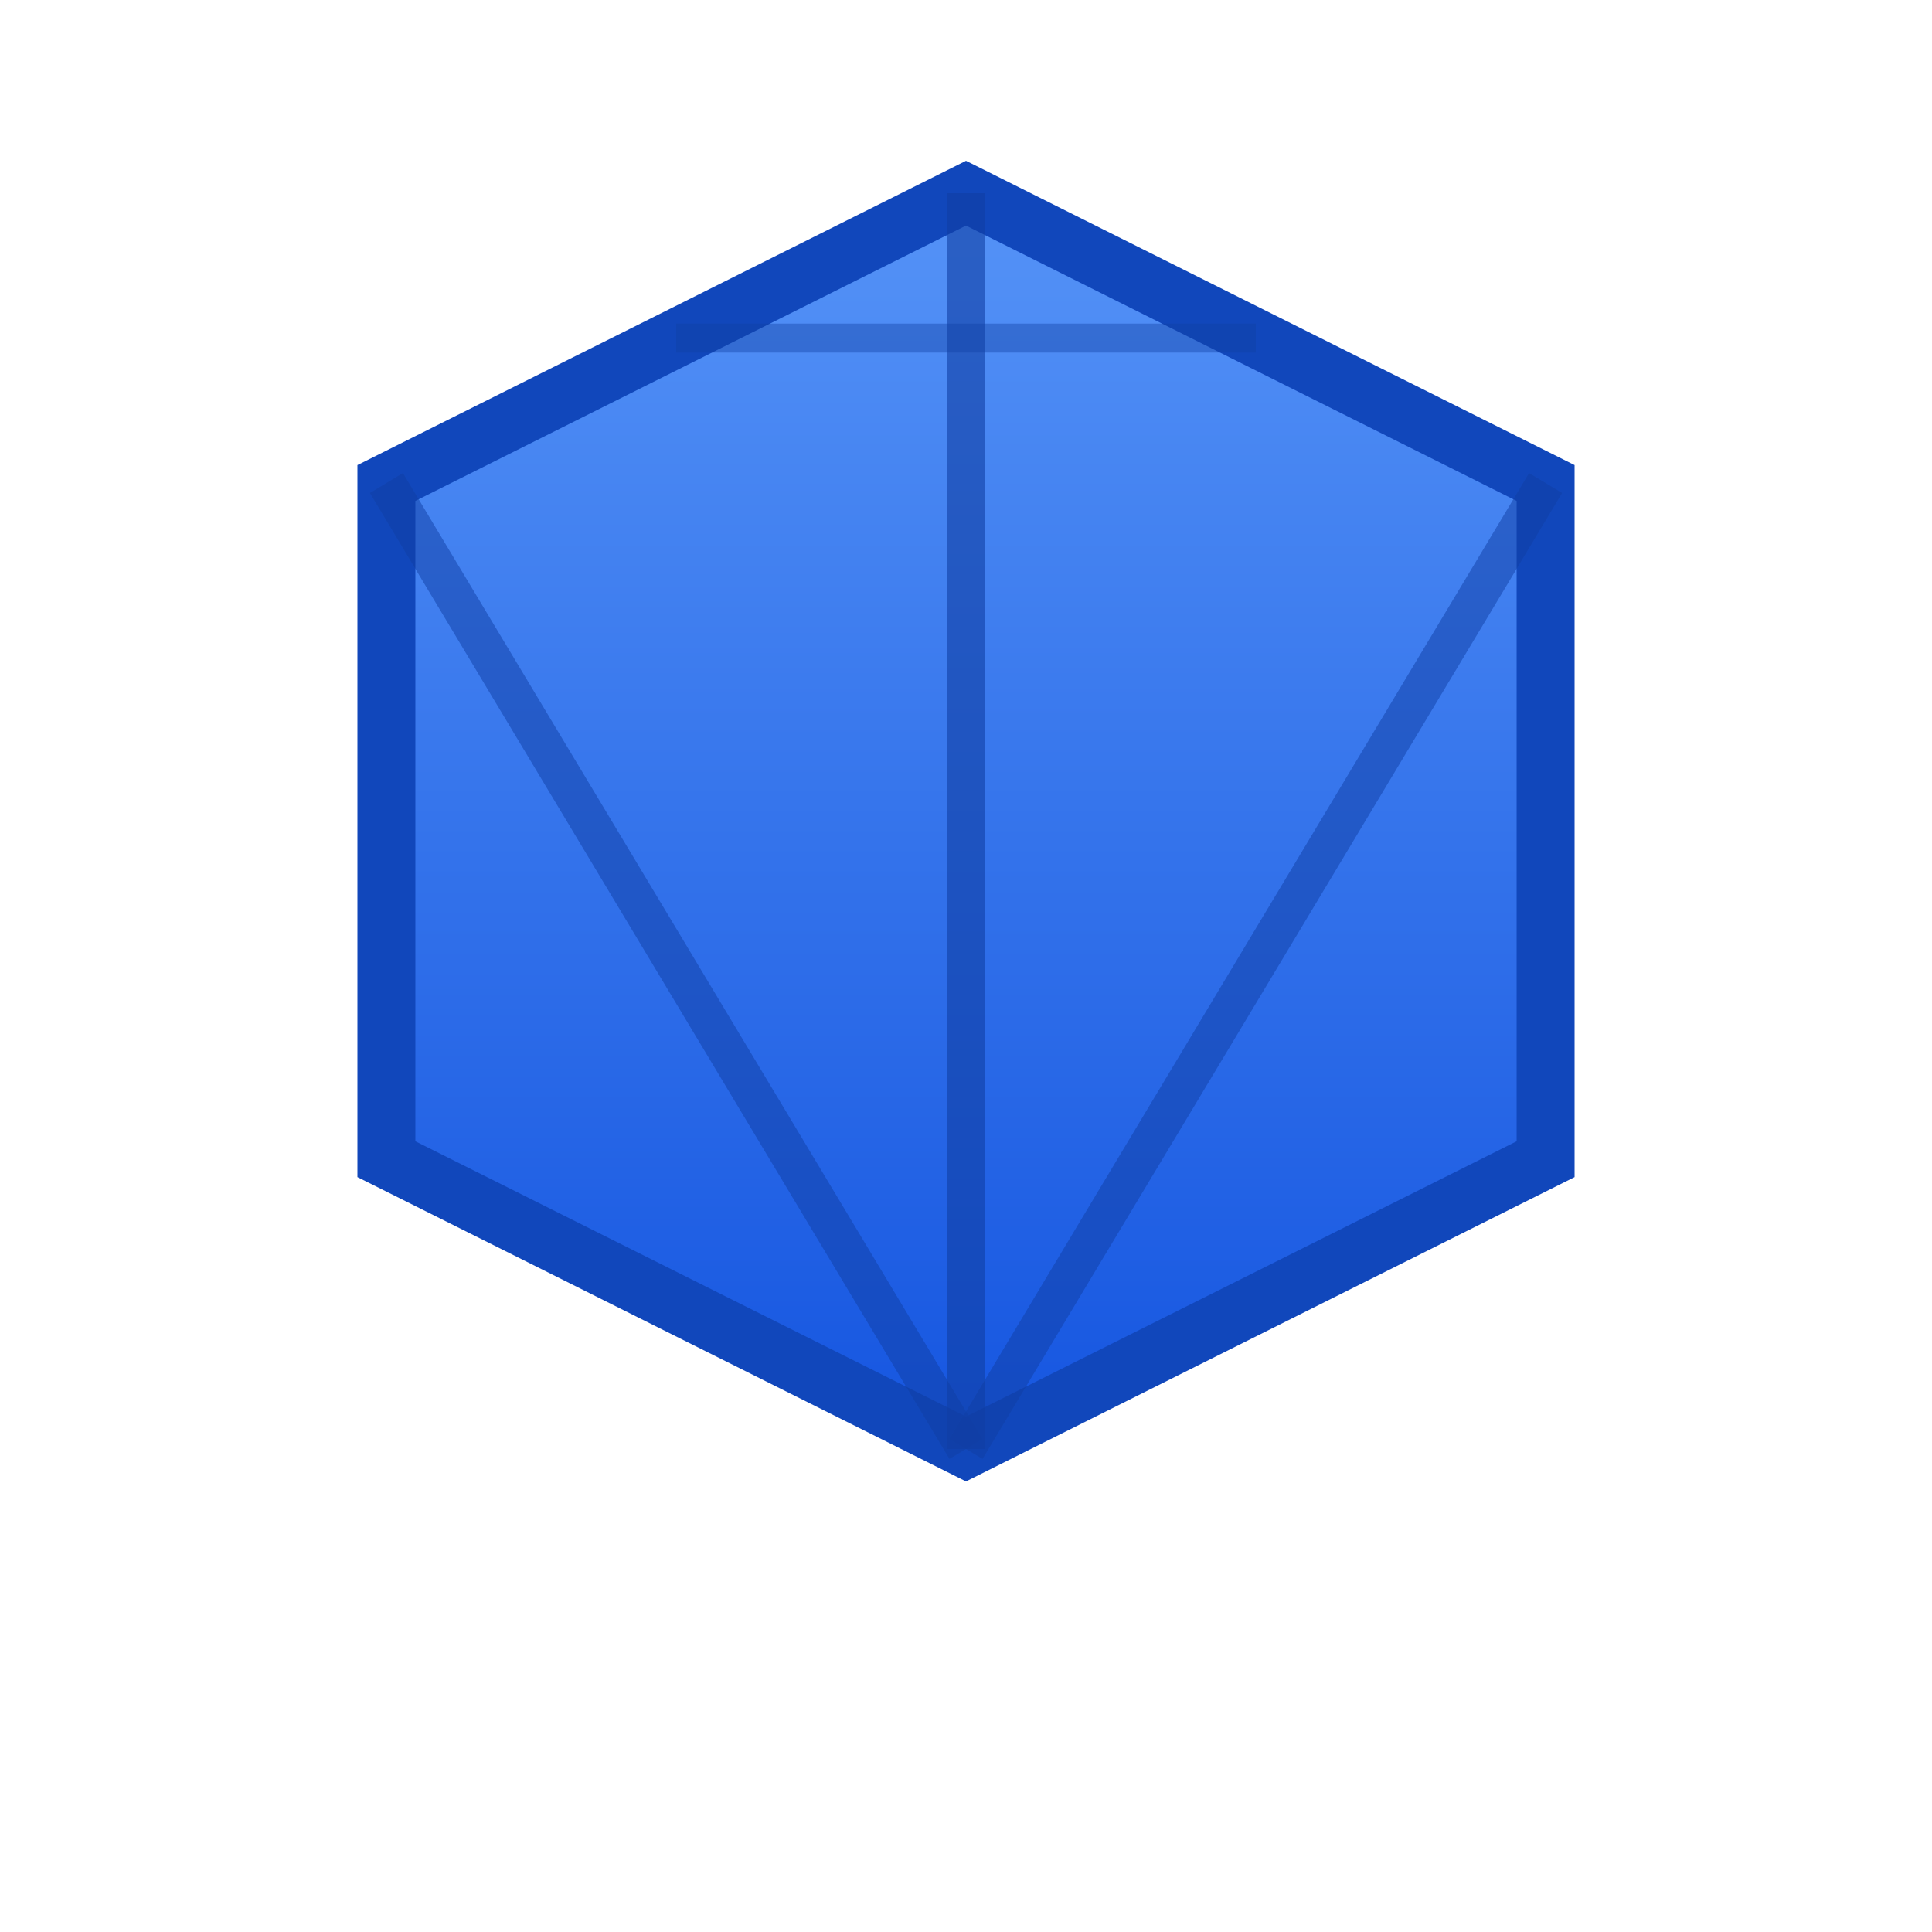
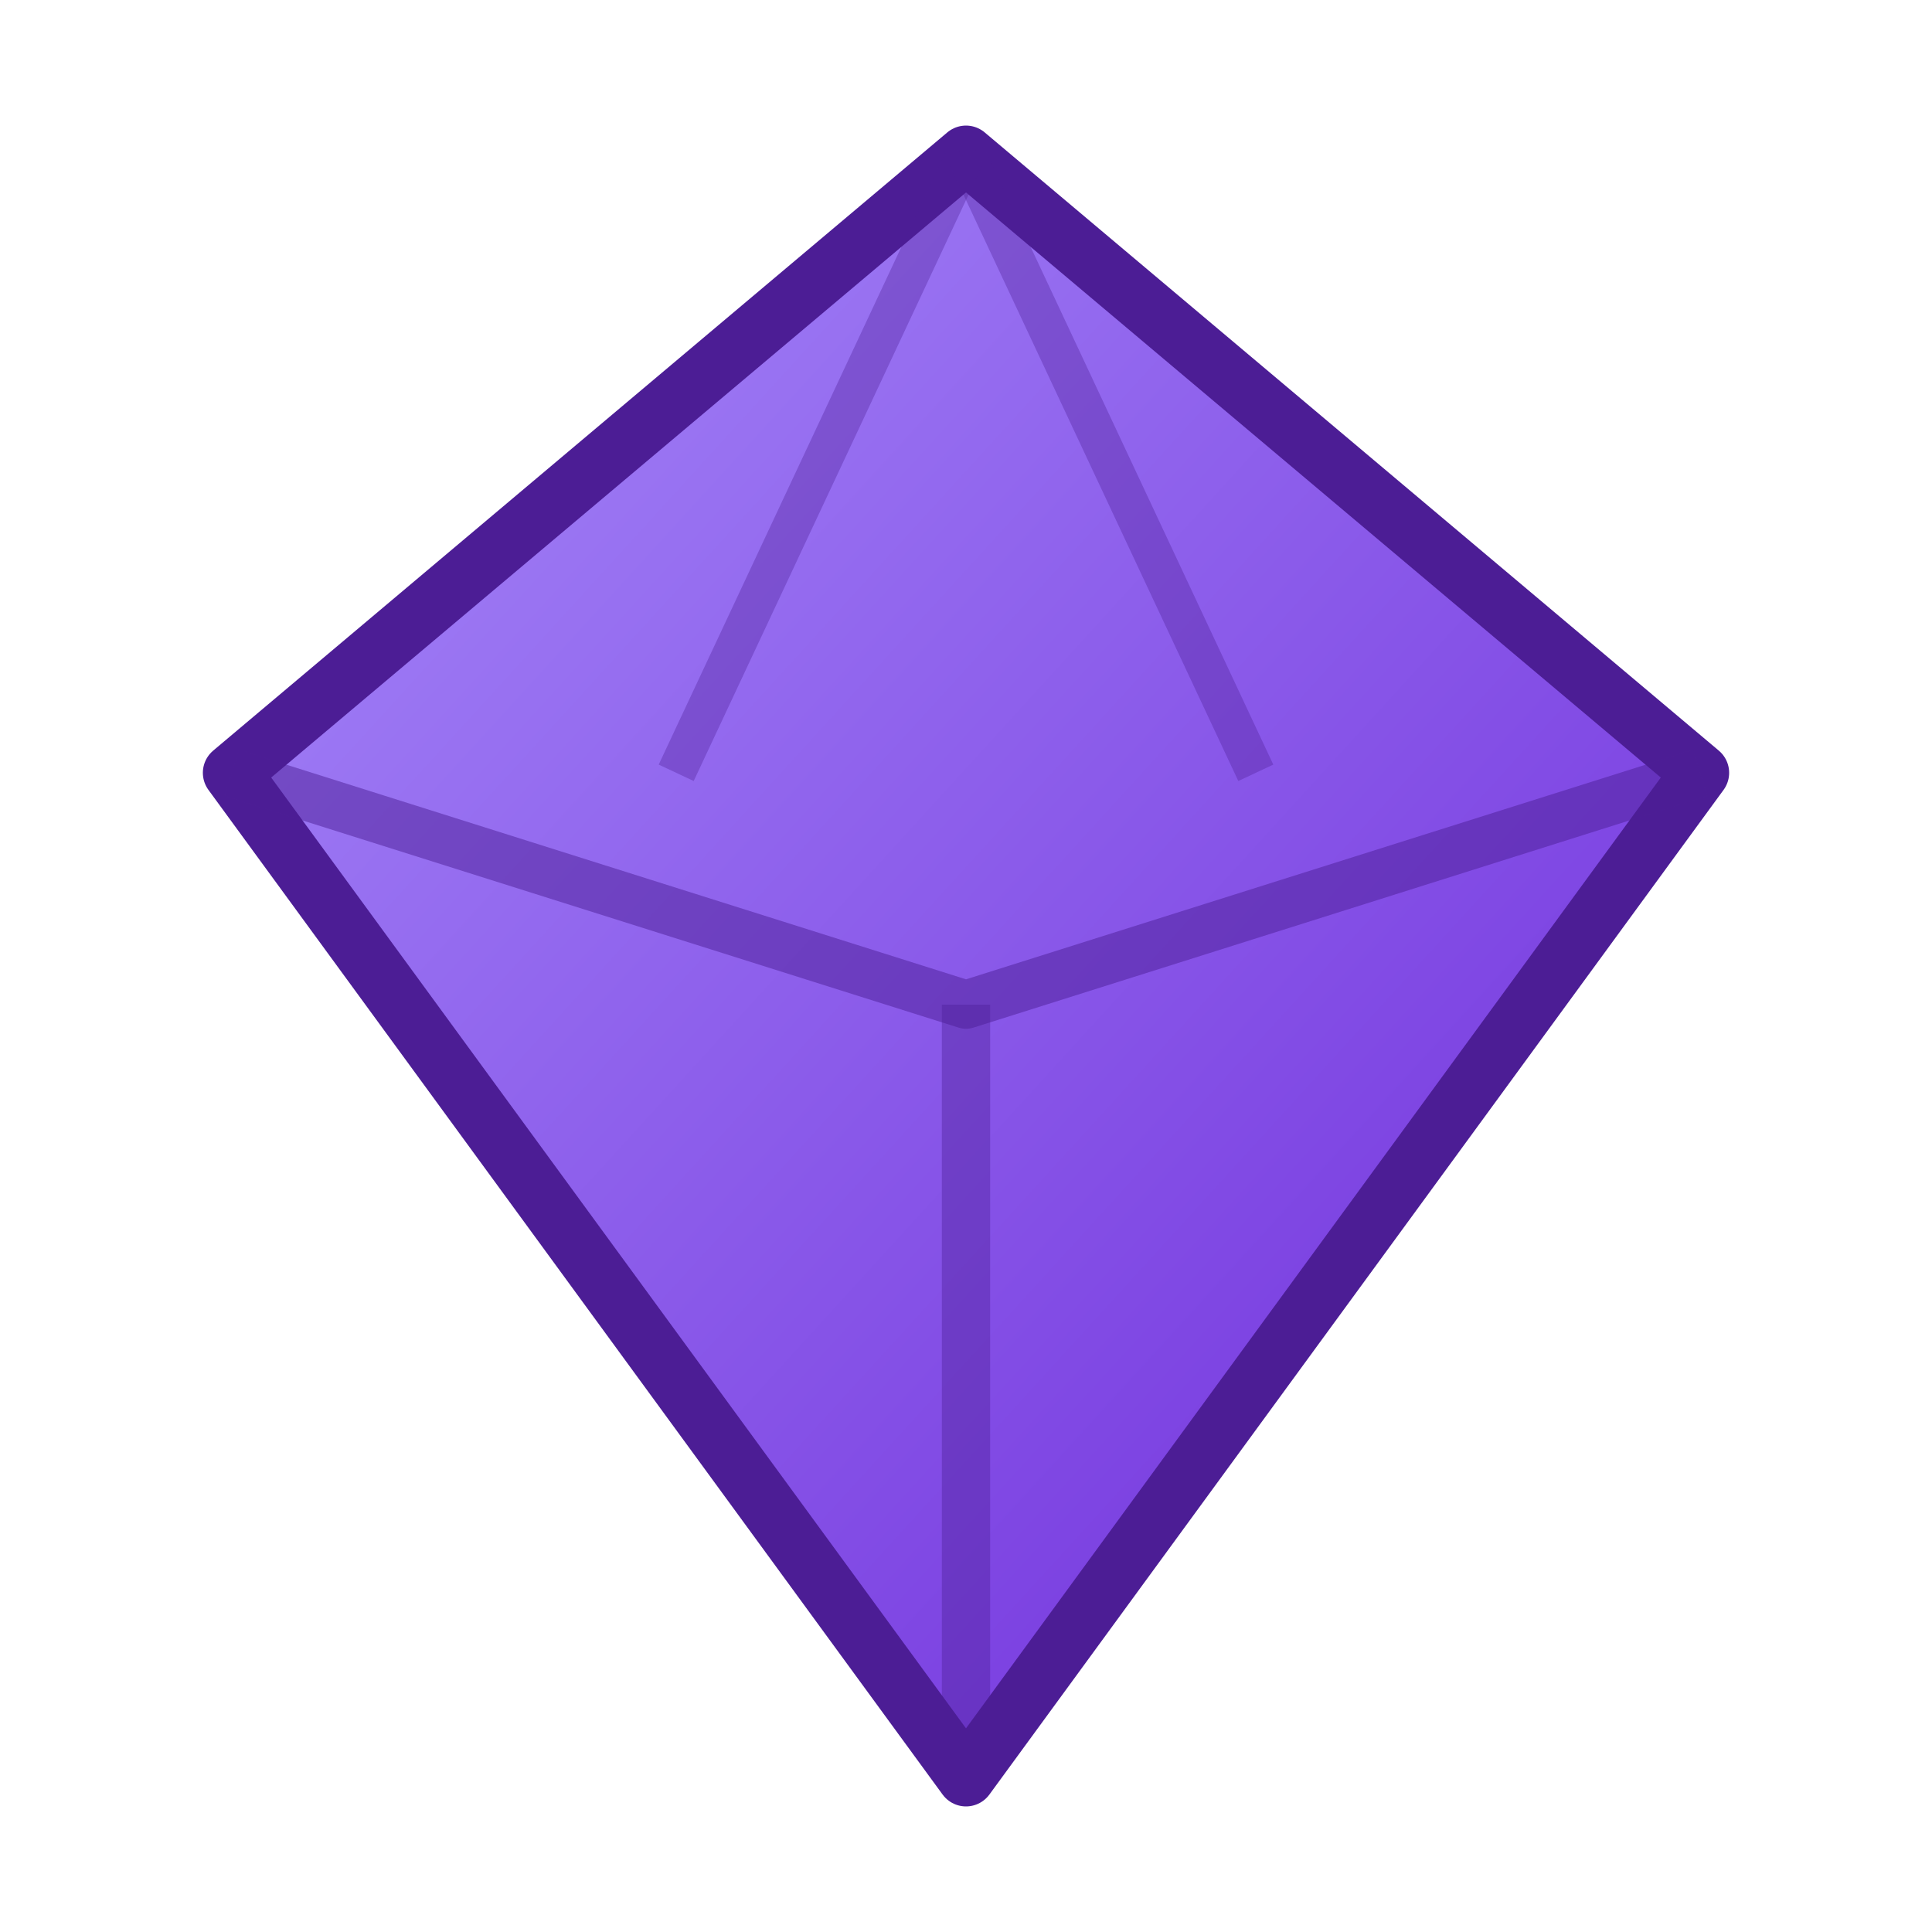
<svg xmlns="http://www.w3.org/2000/svg" viewBox="0 0 100 100">
  <defs>
-     <linearGradient id="crystalGradient" x1="0%" y1="0%" x2="0%" y2="100%">
-       <stop offset="0%" style="stop-color:hsl(217, 91%, 65%);stop-opacity:1" />
-       <stop offset="100%" style="stop-color:hsl(221, 83%, 48%);stop-opacity:1" />
+     <linearGradient id="g" x1="0%" y1="0%" x2="100%" y2="100%">
+       <stop offset="0%" stop-color="#a78bfa" />
+       <stop offset="100%" stop-color="#6d28d9" />
    </linearGradient>
  </defs>
-   <path d="M 50 10 L 80 25 L 80 60 L 50 75 L 20 60 L 20 25 Z" fill="url(#crystalGradient)" stroke="hsl(221, 83%, 40%)" stroke-width="3" stroke-linejoin="miter" />
-   <line x1="50" y1="10" x2="50" y2="75" stroke="hsl(221, 83%, 35%)" stroke-width="2" opacity="0.6" />
-   <line x1="20" y1="25" x2="50" y2="75" stroke="hsl(221, 83%, 35%)" stroke-width="2" opacity="0.5" />
-   <line x1="80" y1="25" x2="50" y2="75" stroke="hsl(221, 83%, 35%)" stroke-width="2" opacity="0.5" />
-   <line x1="35" y1="17.5" x2="65" y2="17.5" stroke="hsl(221, 83%, 35%)" stroke-width="1.5" opacity="0.4" />
+   <polygon points="50,8 88,40 50,92 12,40" fill="url(#g)" stroke="#4c1d95" stroke-width="3" stroke-linejoin="round" />
+   <polyline points="12,40 50,52 88,40" fill="none" stroke="#4c1d95" stroke-width="2.5" stroke-linejoin="round" opacity="0.5" />
+   <line x1="50" y1="52" x2="50" y2="92" stroke="#4c1d95" stroke-width="2.5" opacity="0.4" />
+   <line x1="32" y1="8" x2="12" y2="40" stroke="none" />
+   <polyline points="50,8 35,40" fill="none" stroke="#4c1d95" stroke-width="2" opacity="0.35" />
+   <polyline points="50,8 65,40" fill="none" stroke="#4c1d95" stroke-width="2" opacity="0.35" />
</svg>
